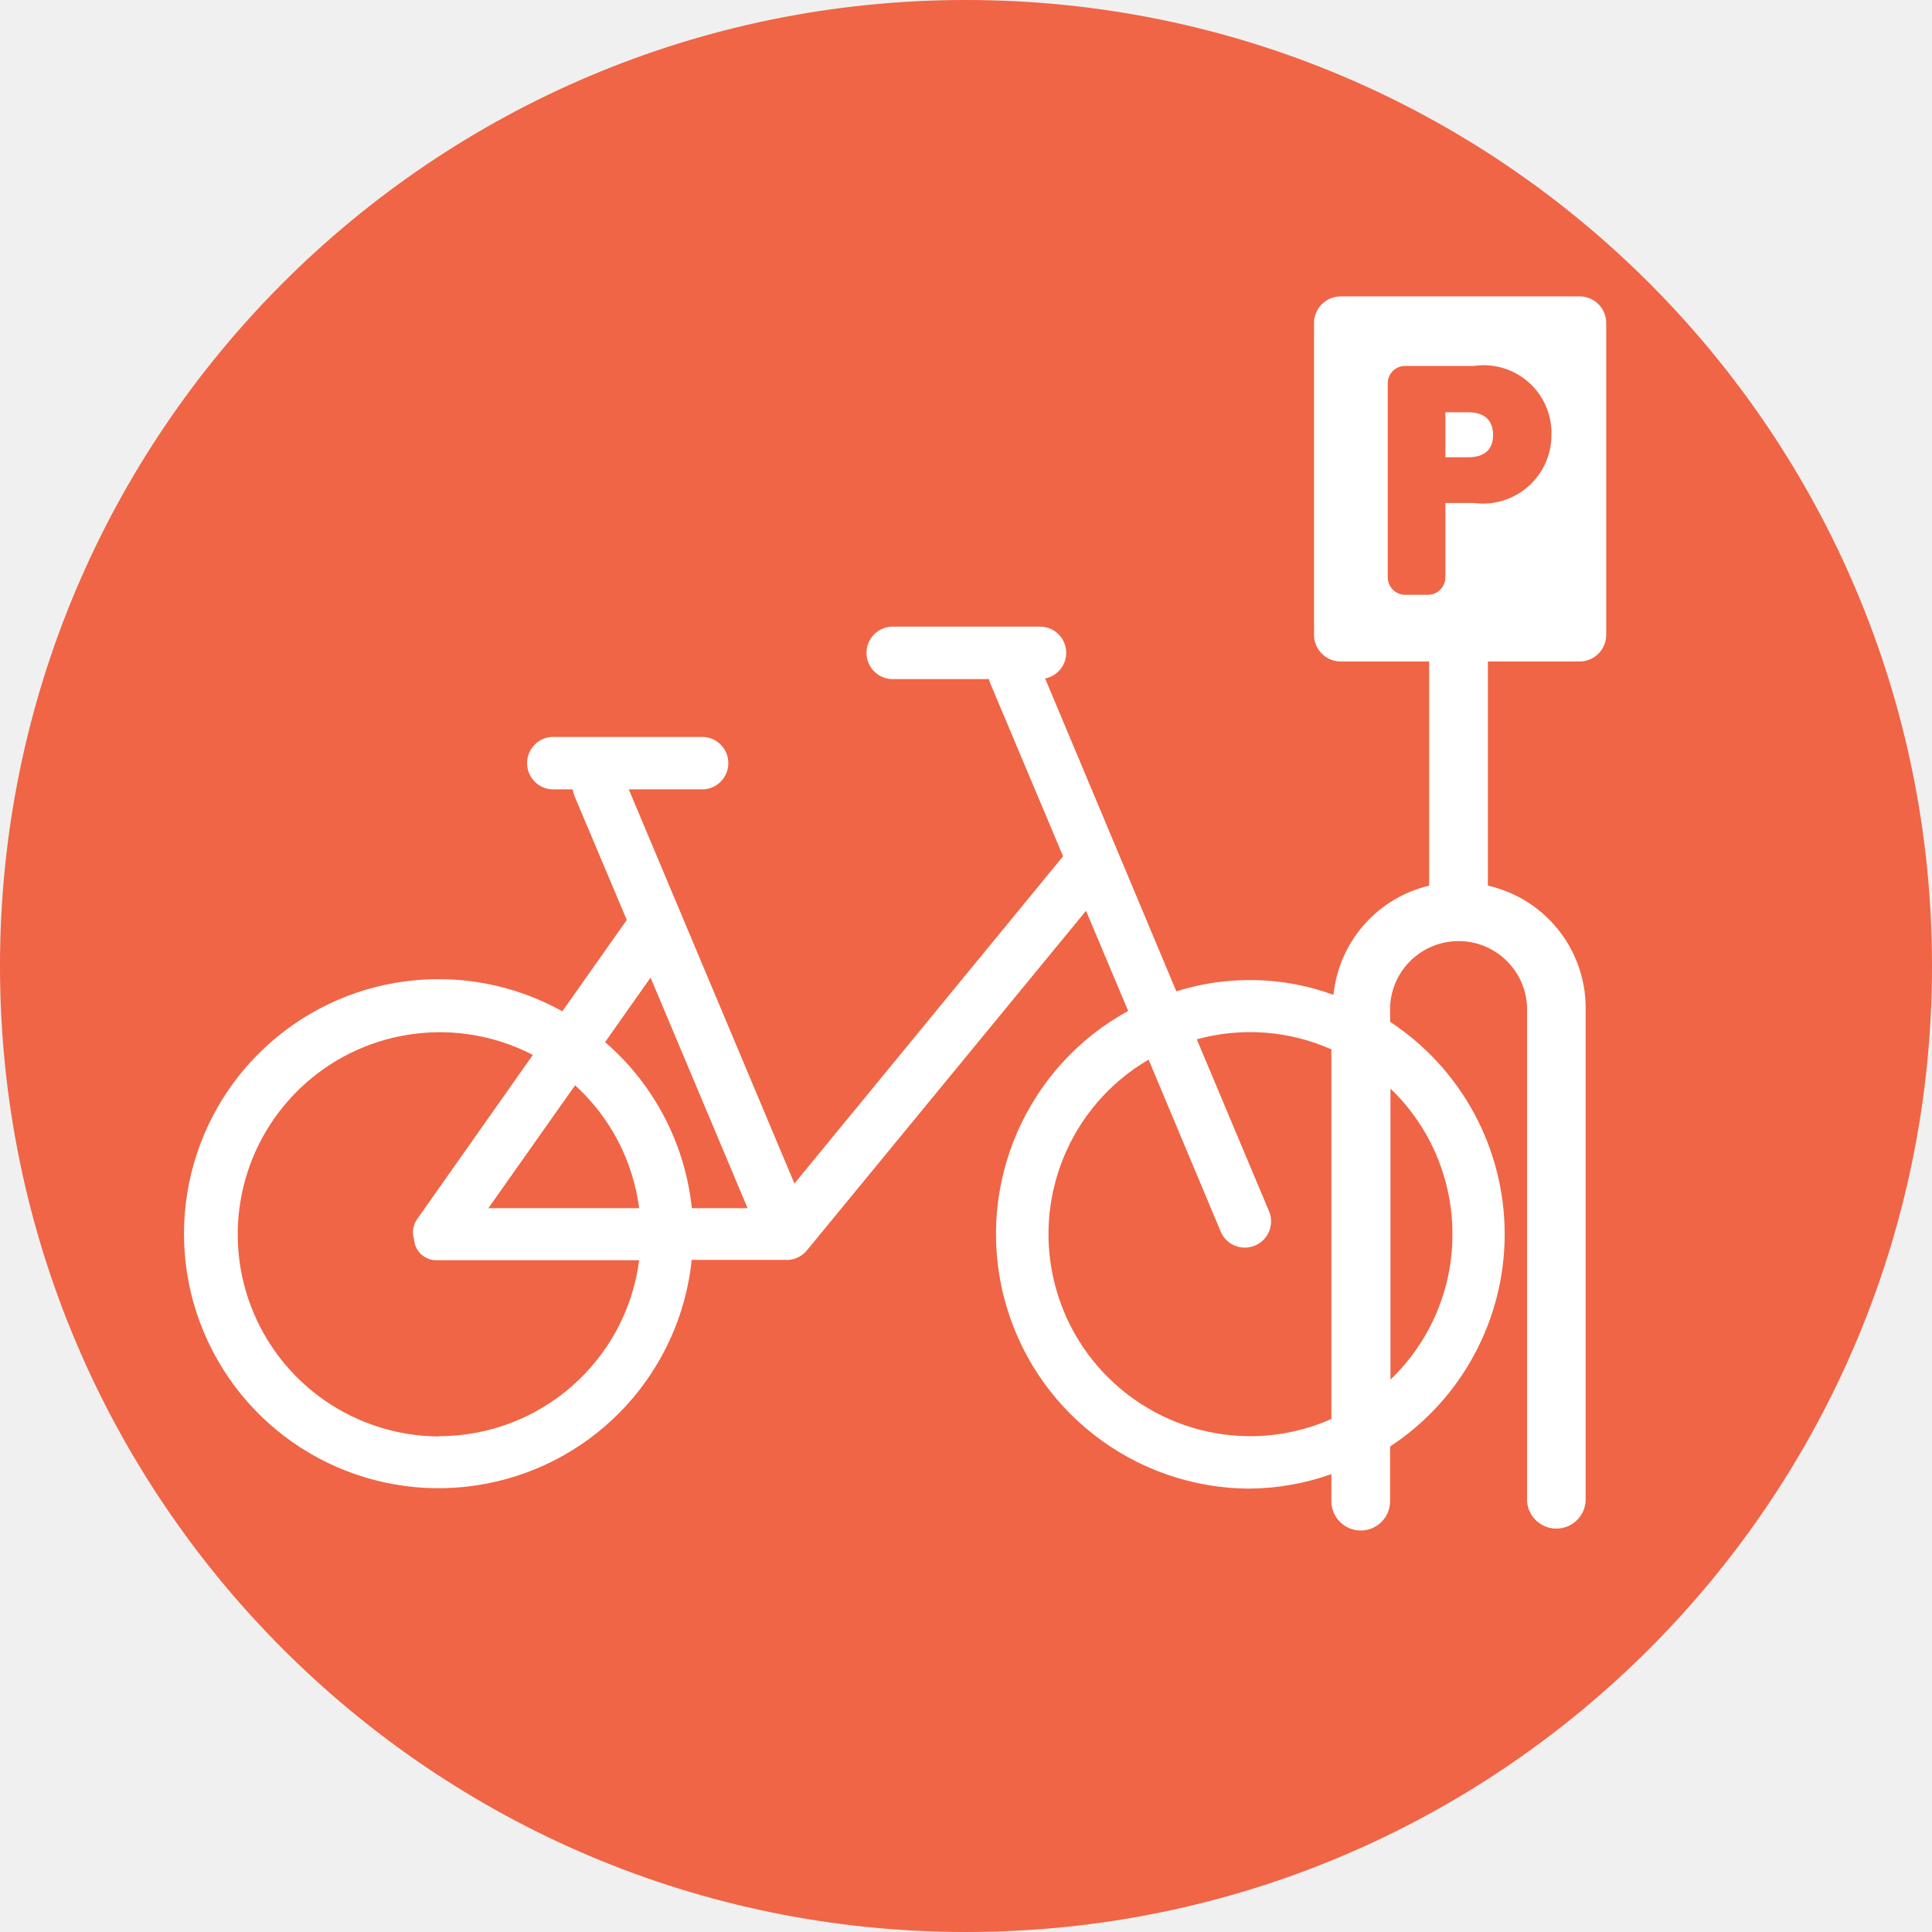
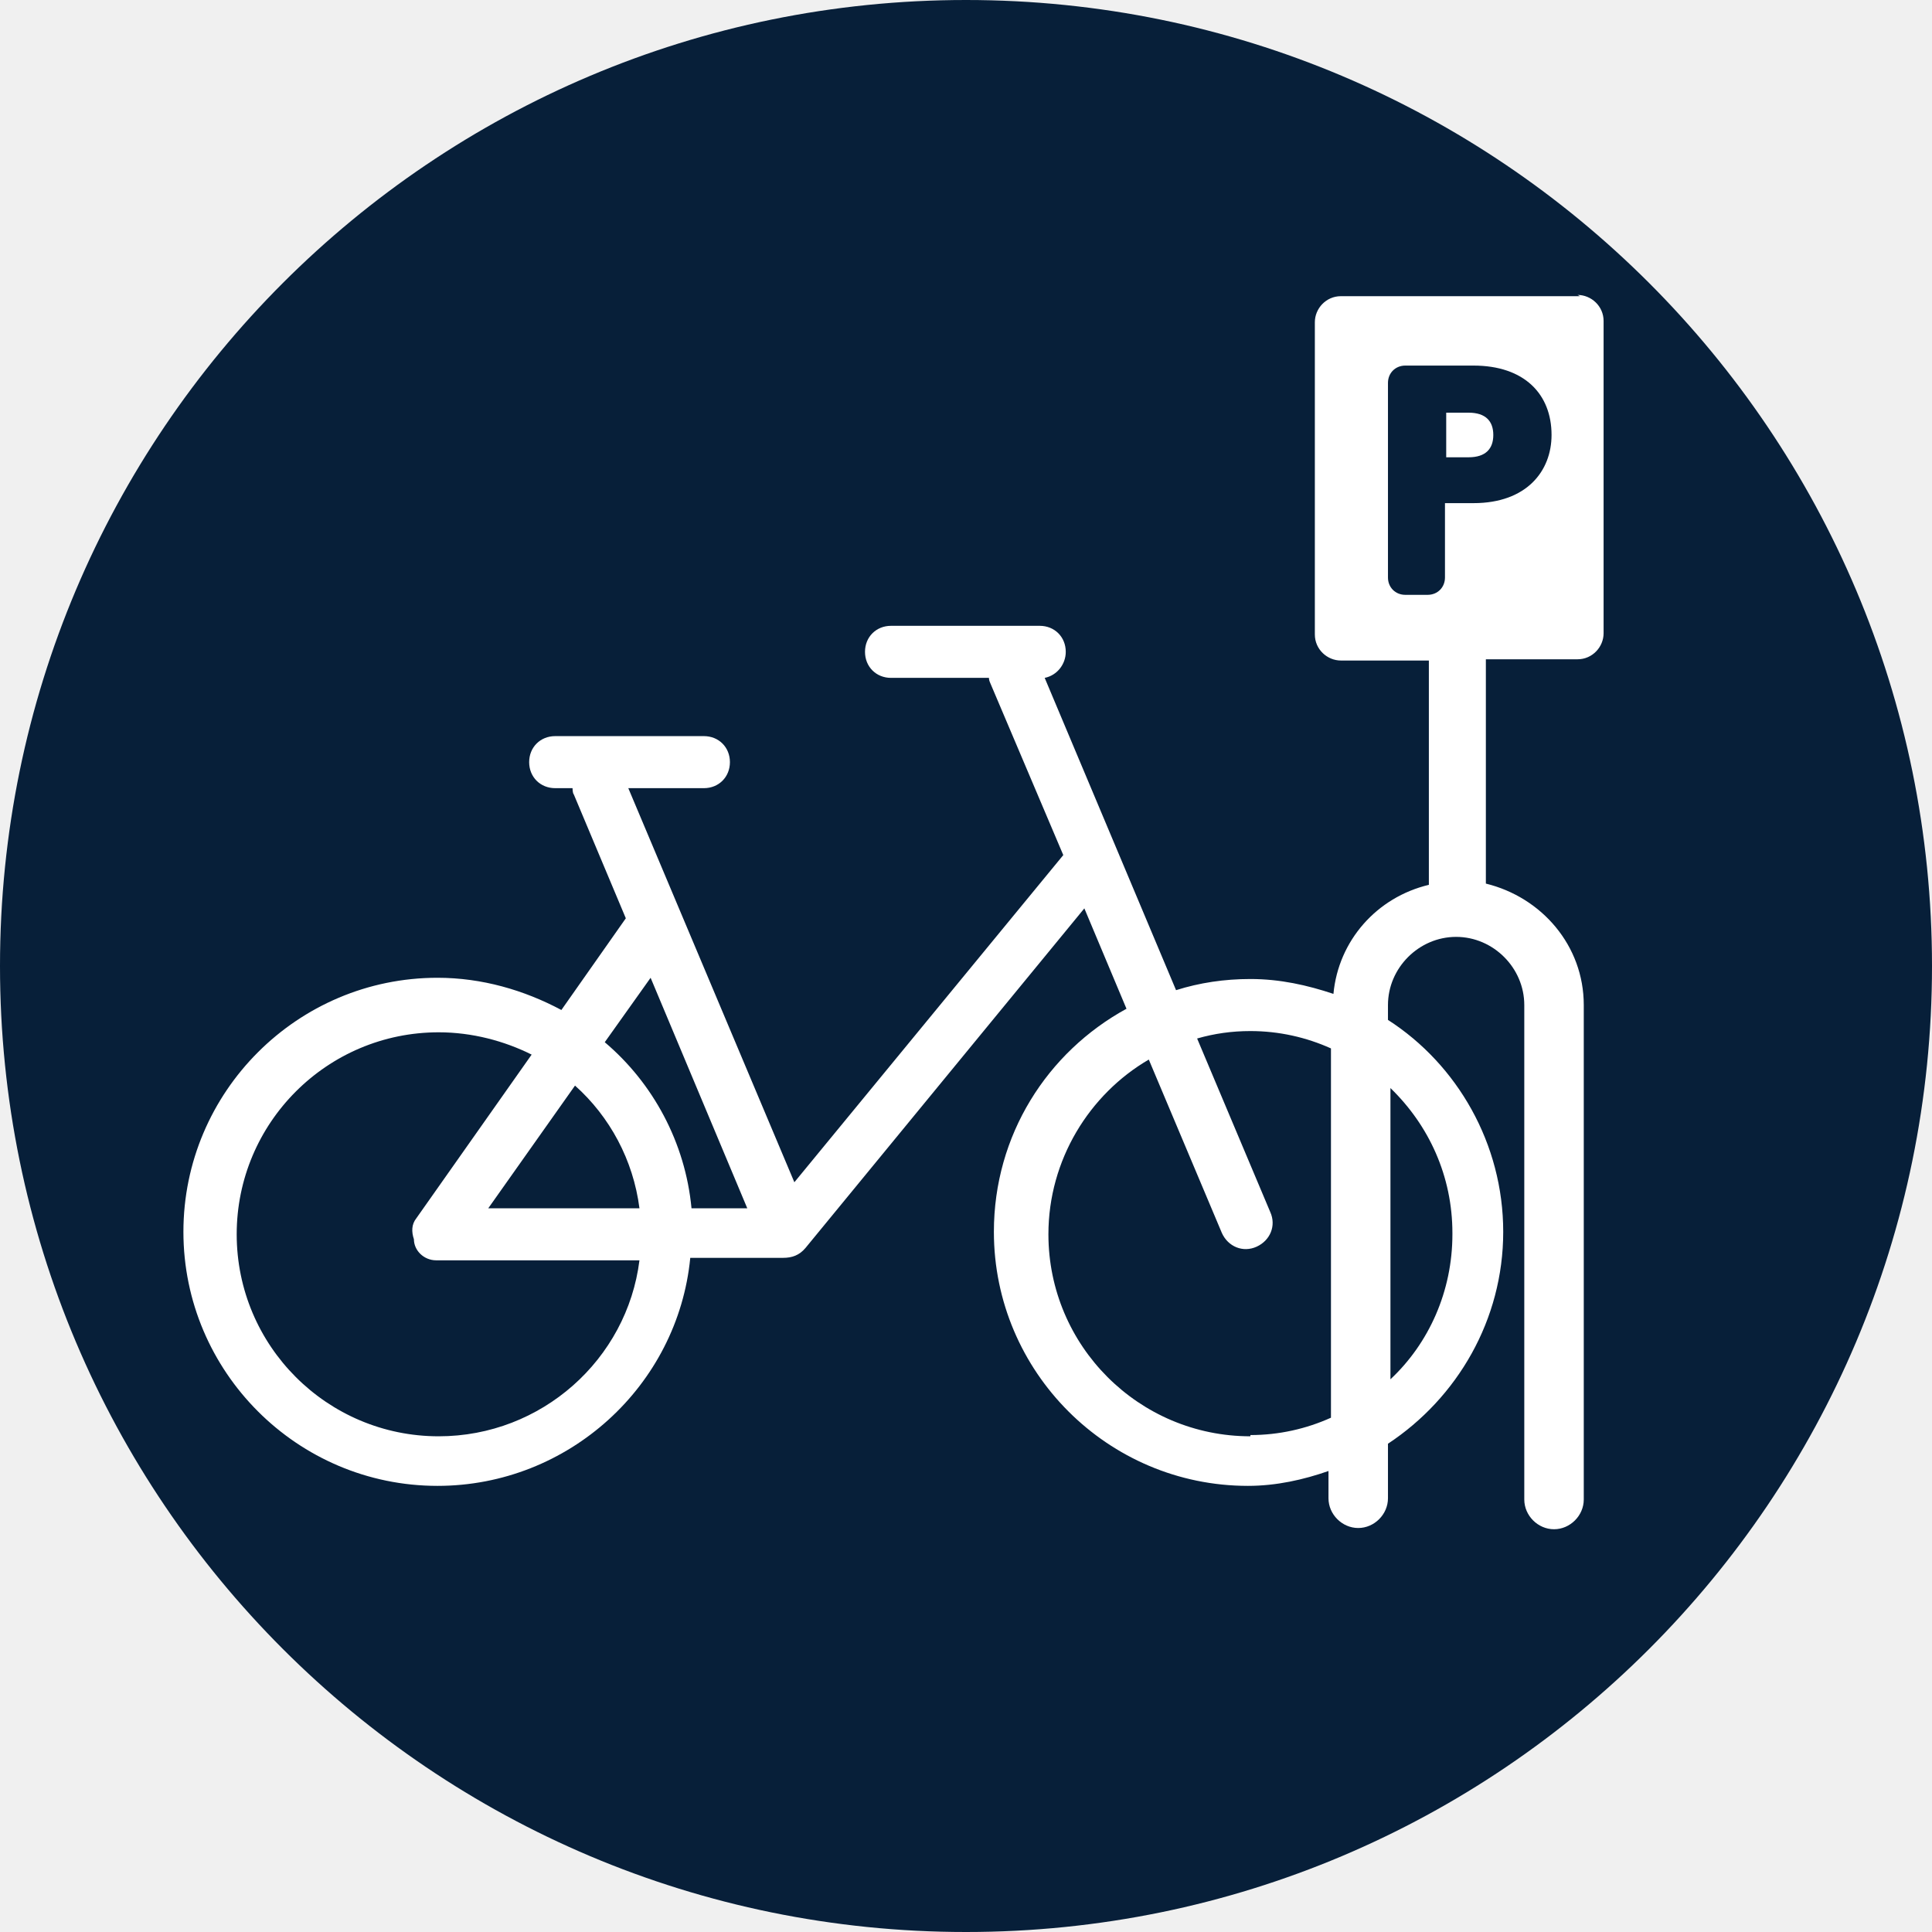
- <svg xmlns="http://www.w3.org/2000/svg" width="5.5mm" height="5.5mm" viewBox="0 0 15.591 15.591">
-   <rect width="15.591" height="15.591" rx="7.795" fill="#ef6545" />
-   <g>
-     <path d="M12.747,2.392H10.819a.215.215,0,0,0-.215.214V5.123a.215.215,0,0,0,.215.215h.714V7.147a1.011,1.011,0,0,0-.772.881A1.97,1.97,0,0,0,9.493,8L8.434,5.475a.211.211,0,0,0-.044-.418h-1.2a.212.212,0,0,0,0,.423h.791a.165.165,0,0,0,.011.036L8.579,6.91,6.411,9.551,5.074,6.37H5.68a.212.212,0,0,0,0-.423h-1.2a.212.212,0,1,0,0,.423h.142a.215.215,0,0,0,.014.054l.422,1-.52.737a2.054,2.054,0,1,0,1.044,2.006H6.33a.21.21,0,0,0,.181-.076L8.764,7.35l.34.808a2.054,2.054,0,0,0,.986,3.855,2.025,2.025,0,0,0,.654-.117v.218a.237.237,0,0,0,.474,0v-.441a2.05,2.05,0,0,0,0-3.427V8.124a.553.553,0,0,1,1.105,0v3.99a.237.237,0,0,0,.473,0V8.124a1.012,1.012,0,0,0-.789-.977V5.338h.74a.215.215,0,0,0,.215-.215V2.606A.214.214,0,0,0,12.747,2.392Zm-9.206,9.2A1.631,1.631,0,1,1,4.3,8.513l-.93,1.32A.185.185,0,0,0,3.341,10a.181.181,0,0,0,.18.17H5.158A1.63,1.63,0,0,1,3.541,11.59Zm.4-1.842.7-.992a1.623,1.623,0,0,1,.517.992Zm1.642,0a2.05,2.05,0,0,0-.7-1.34l.367-.521.783,1.861ZM10.09,11.59a1.631,1.631,0,0,1-.821-3.039l.587,1.4a.212.212,0,0,0,.39-.164l-.588-1.4a1.62,1.62,0,0,1,1.086.081v2.983A1.62,1.62,0,0,1,10.09,11.59Zm1.631-1.631a1.62,1.62,0,0,1-.5,1.174V8.785A1.623,1.623,0,0,1,11.721,9.959Zm.173-5.9h-.23v.6a.141.141,0,0,1-.14.141H11.34a.141.141,0,0,1-.141-.141V3.093a.14.14,0,0,1,.141-.14h.554a.547.547,0,0,1,.626.557A.553.553,0,0,1,11.894,4.059Z" fill="#fff" />
-     <path d="M11.849,3.327h-.185V3.69h.185c.14,0,.2-.071.2-.18S11.989,3.327,11.849,3.327Z" fill="#fff" />
+ <svg xmlns="http://www.w3.org/2000/svg" viewBox="0 0 15.59 15.59">
+   <defs>
+     <style>
+       .cls-1 {
+         fill: #071f39;
+       }
+ 
+       .cls-1, .cls-2 {
+         stroke-width: 0px;
+       }
+ 
+       .cls-2 {
+         fill: #fff;
+       }
+     </style>
+   </defs>
+   <g id="Cirkel">
+     <rect class="cls-1" x="0" y="0" width="15.59" height="15.59" rx="7.8" ry="7.8" />
+   </g>
+   <g id="ICONS">
+     <g>
+       <path class="cls-2" d="M12.75,2.39h-1.93c-.12,0-.21.1-.21.21v2.52c0,.12.1.21.21.21h.71v1.81c-.42.1-.73.45-.77.88-.21-.07-.43-.12-.67-.12-.21,0-.41.03-.6.09l-1.06-2.52c.1-.02.17-.11.17-.21,0-.12-.09-.21-.21-.21h-1.2c-.12,0-.21.09-.21.21s.09.21.21.21h.79s0,.02.01.04l.59,1.39-2.17,2.64-1.34-3.18h.61c.12,0,.21-.09.21-.21s-.09-.21-.21-.21h-1.2c-.12,0-.21.09-.21.21s.09.21.21.21h.14s0,.04.01.05l.42,1-.52.74c-.3-.16-.64-.26-1-.26-1.13,0-2.05.92-2.05,2.05s.92,2.05,2.05,2.05c1.06,0,1.94-.81,2.04-1.84h.75s0,0,0,0c.07,0,.13-.02.18-.08l2.25-2.74.34.81c-.64.35-1.07,1.02-1.07,1.8,0,1.13.92,2.05,2.05,2.05.23,0,.45-.05.65-.12v.22c0,.13.11.24.24.24s.24-.11.24-.24v-.44c.56-.37.93-1,.93-1.71s-.37-1.35-.93-1.71v-.12c0-.3.25-.55.55-.55s.55.25.55.55v3.99c0,.13.11.24.24.24s.24-.11.24-.24v-3.99c0-.48-.34-.87-.79-.98v-1.81h.74c.12,0,.21-.1.21-.21v-2.52c0-.12-.1-.21-.21-.21ZM3.54,11.59c-.9,0-1.63-.73-1.63-1.63s.73-1.63,1.63-1.63c.27,0,.53.07.75.18l-.93,1.32c-.04.05-.04.11-.02.17,0,.09.08.17.18.17h1.64c-.1.8-.79,1.42-1.62,1.42ZM3.94,9.75l.7-.99c.28.25.47.6.52.99h-1.22ZM5.58,9.75c-.05-.53-.31-1.01-.7-1.34l.37-.52.78,1.86h-.45ZM10.09,11.59c-.9,0-1.63-.73-1.63-1.63,0-.6.33-1.13.81-1.41l.59,1.4c.05.11.17.16.28.11.11-.05.16-.17.11-.28l-.59-1.4c.14-.04.28-.06.43-.06.23,0,.45.05.65.14v2.98c-.2.09-.42.14-.65.14ZM11.72,9.96c0,.46-.19.88-.5,1.17v-2.35c.31.3.5.71.5,1.17ZM11.89,4.06h-.23v.6c0,.08-.06.14-.14.14h-.18c-.08,0-.14-.06-.14-.14v-1.57c0-.08.06-.14.14-.14h.55c.41,0,.63.23.63.56,0,.29-.2.55-.63.55Z" />
+       <path class="cls-2" d="M11.85,3.33h-.18v.36h.18c.14,0,.2-.07.2-.18s-.06-.18-.2-.18Z" />
+     </g>
  </g>
</svg>
